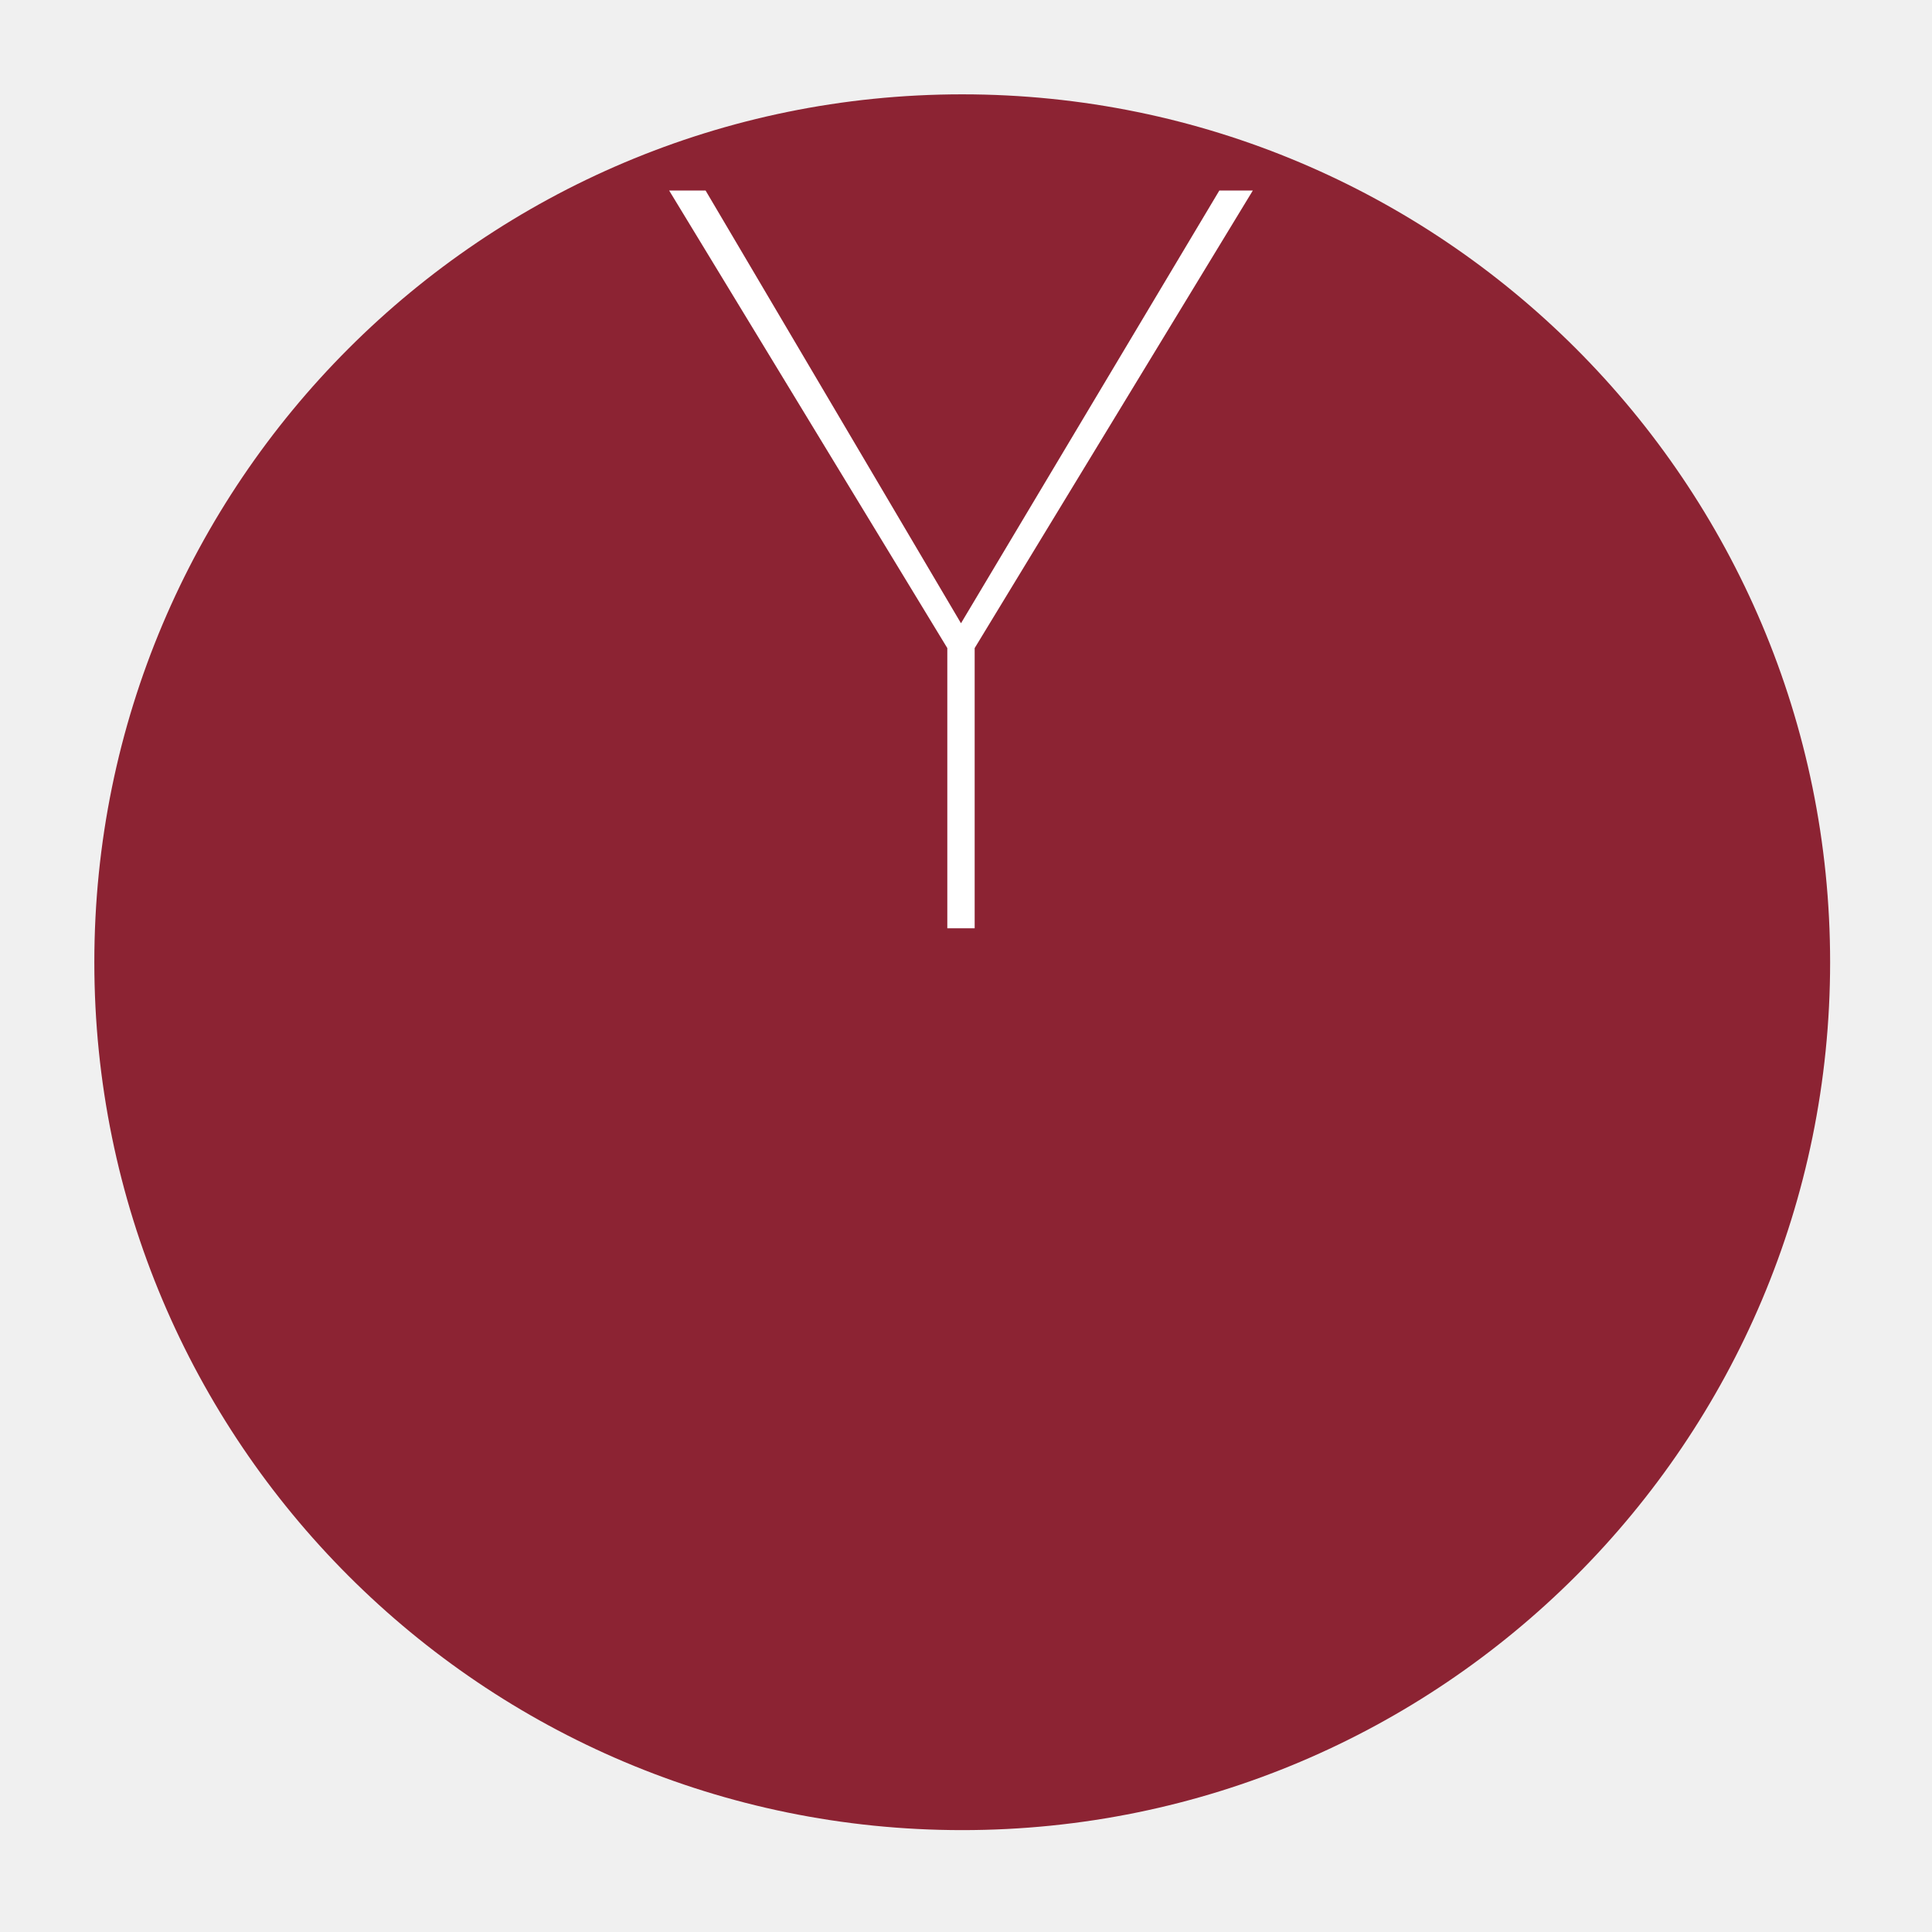
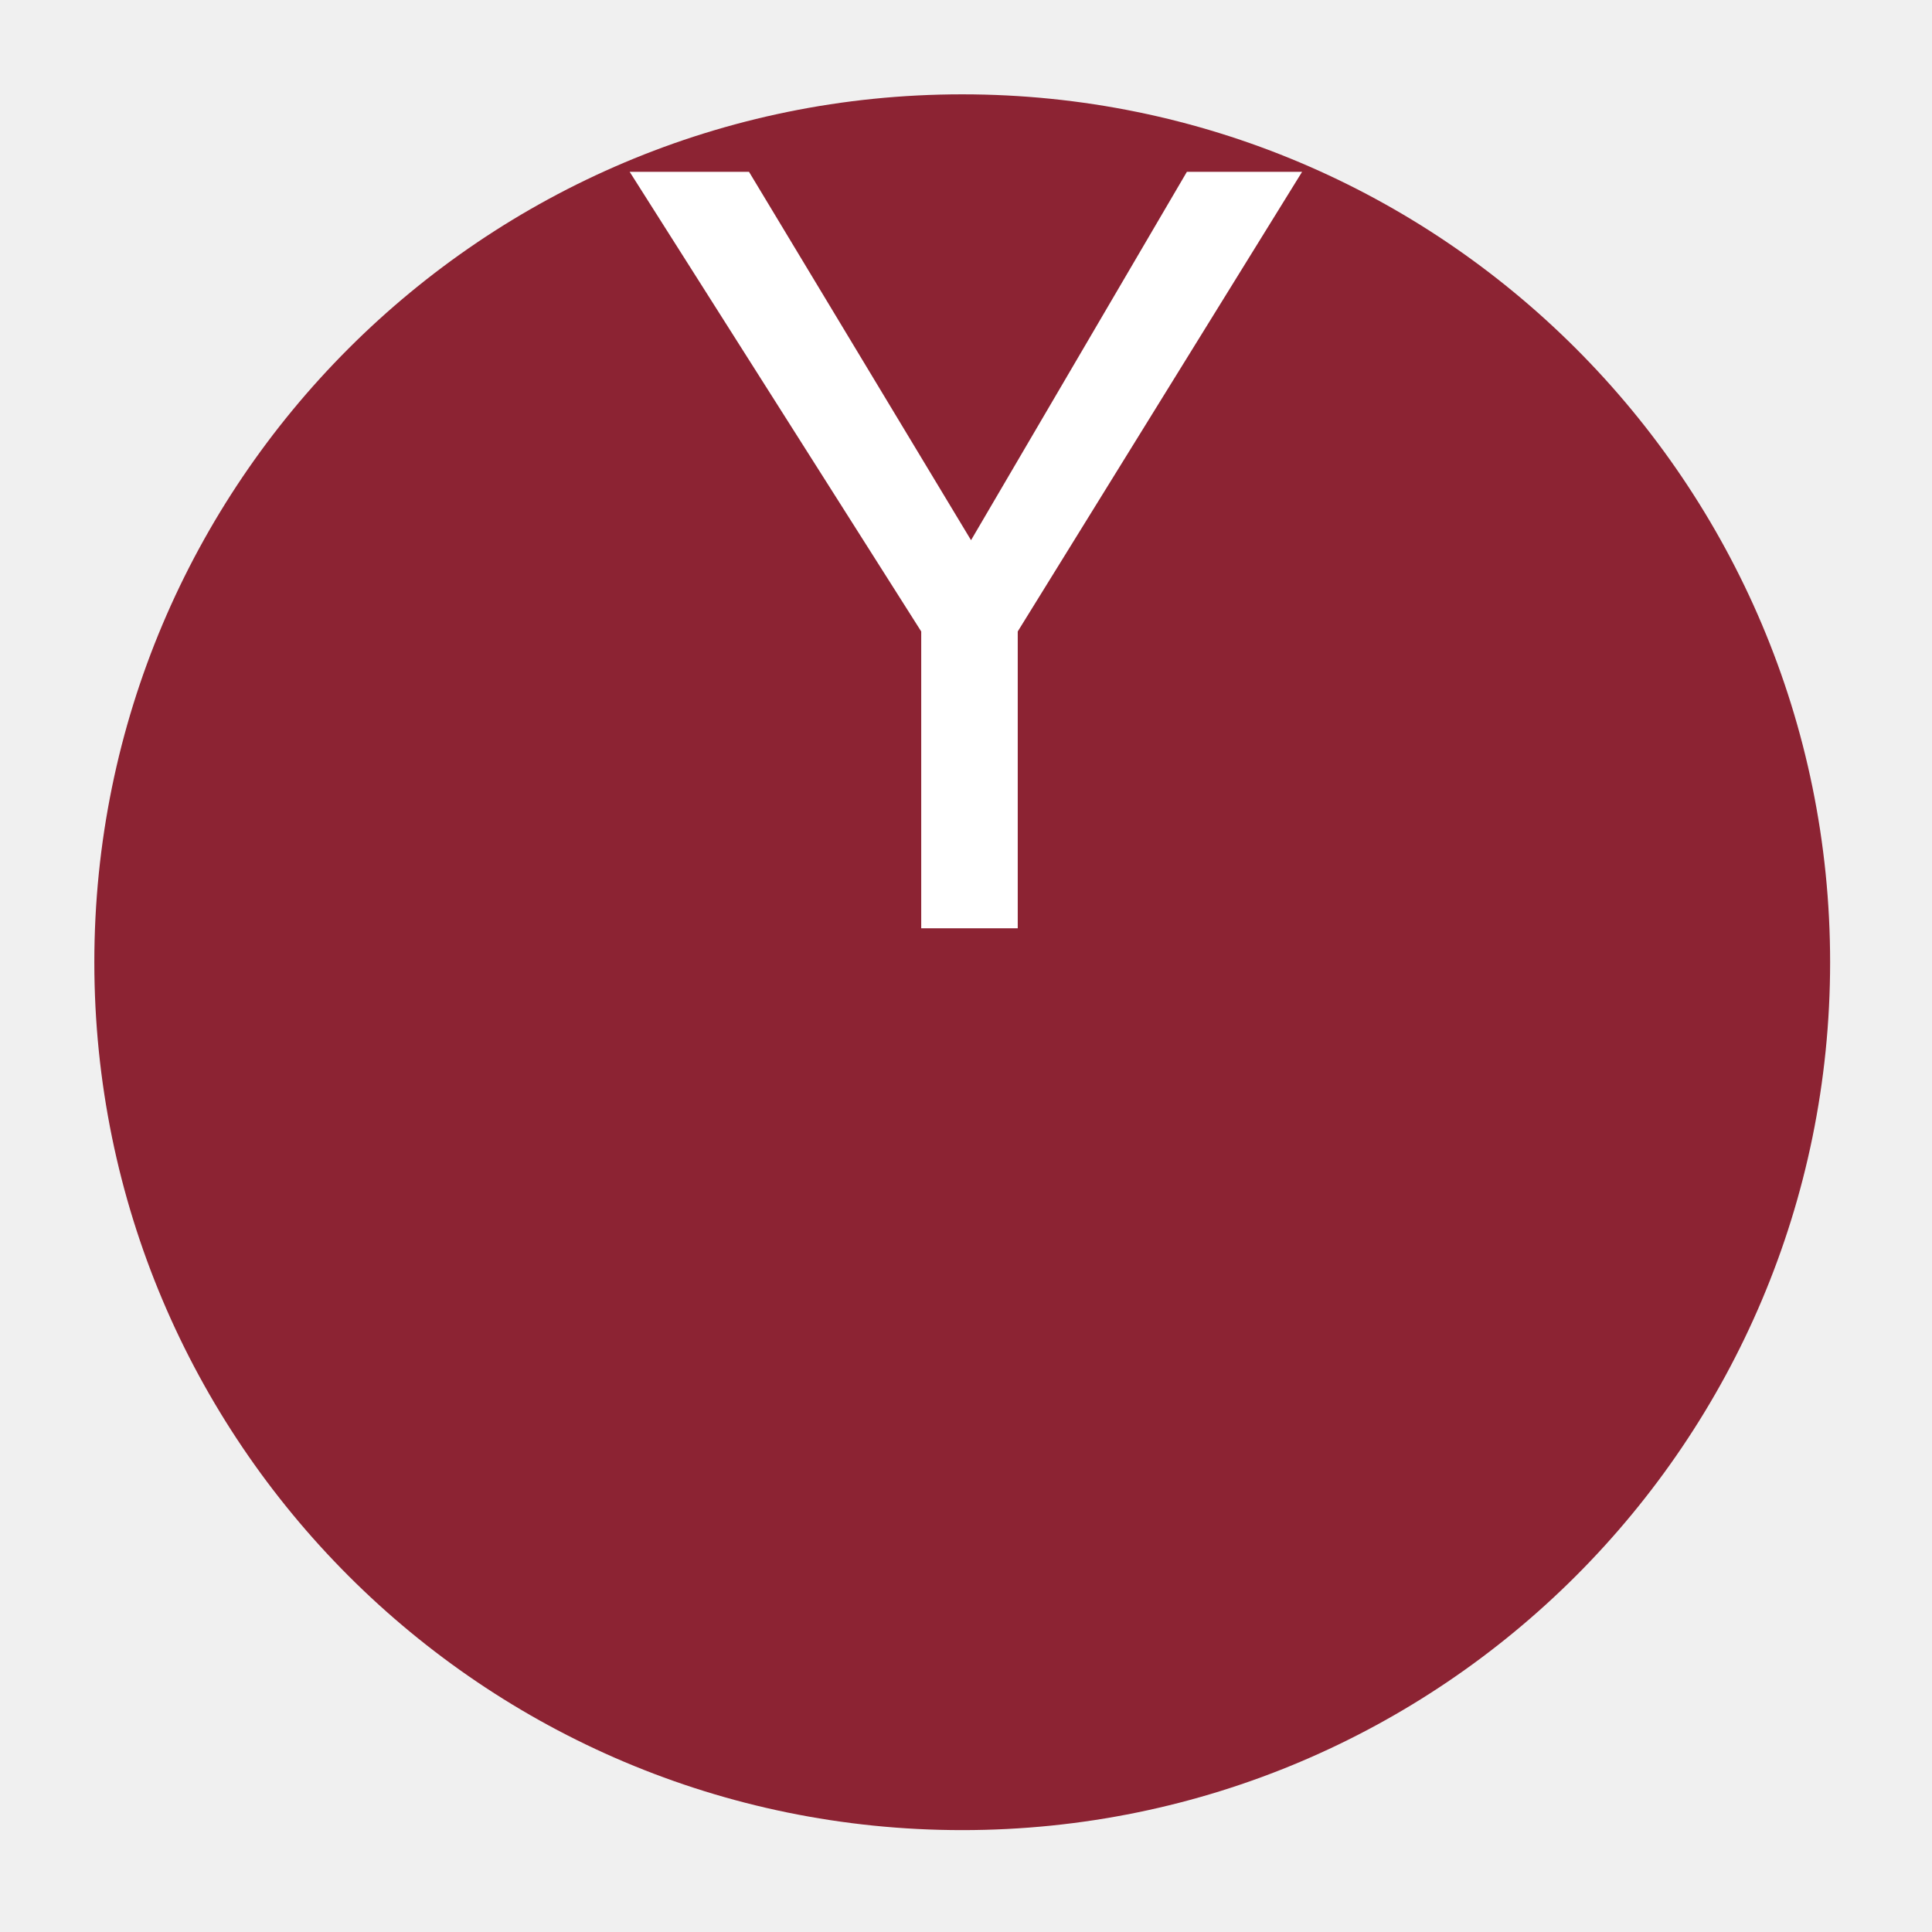
<svg xmlns="http://www.w3.org/2000/svg" width="532" height="532" viewBox="0 0 512 512">
  <circle cx="255" cy="255" r="230" fill="#8c2333" />
-   <text x="255" y="246" alignment-baseline="central" text-anchor="middle" fill="#fff" font-size="275" font-weight="100" font-family="Roboto">Y</text>
+   <text x="255" y="246" alignment-baseline="central" text-anchor="middle" fill="#fff" font-size="275" font-weight="100" font-family="Helvetica Neue">Y</text>
</svg>
